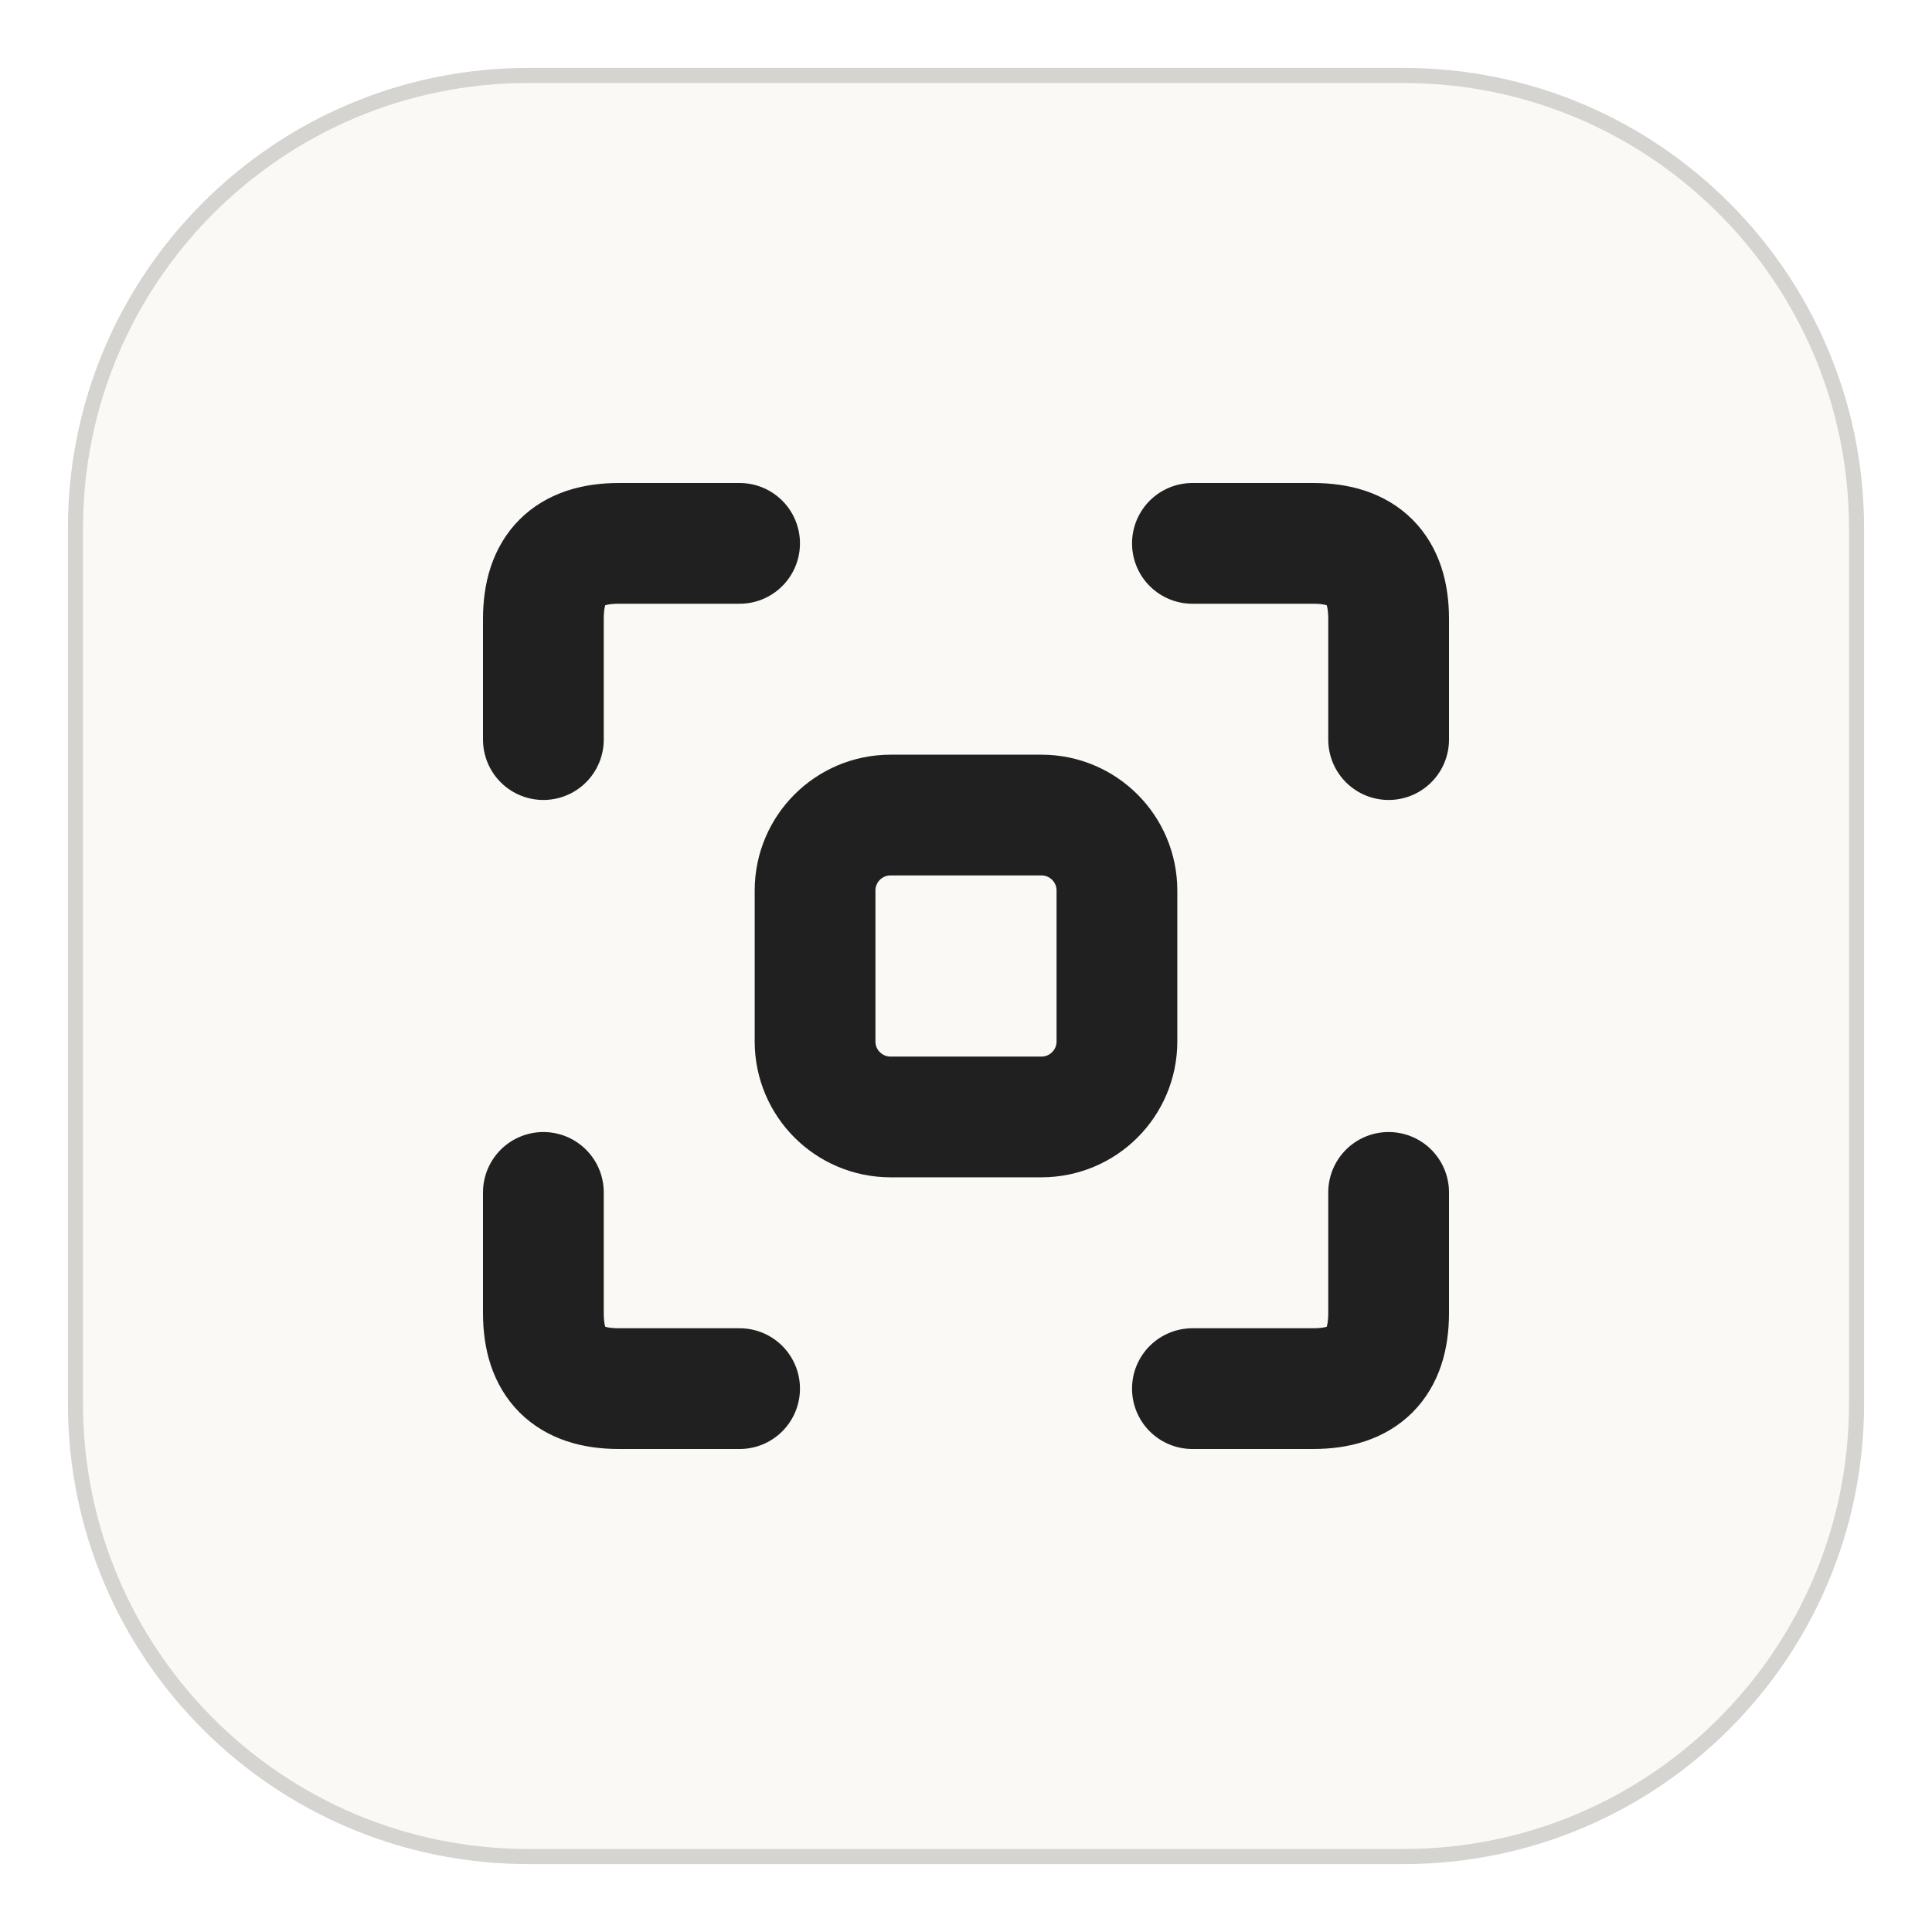
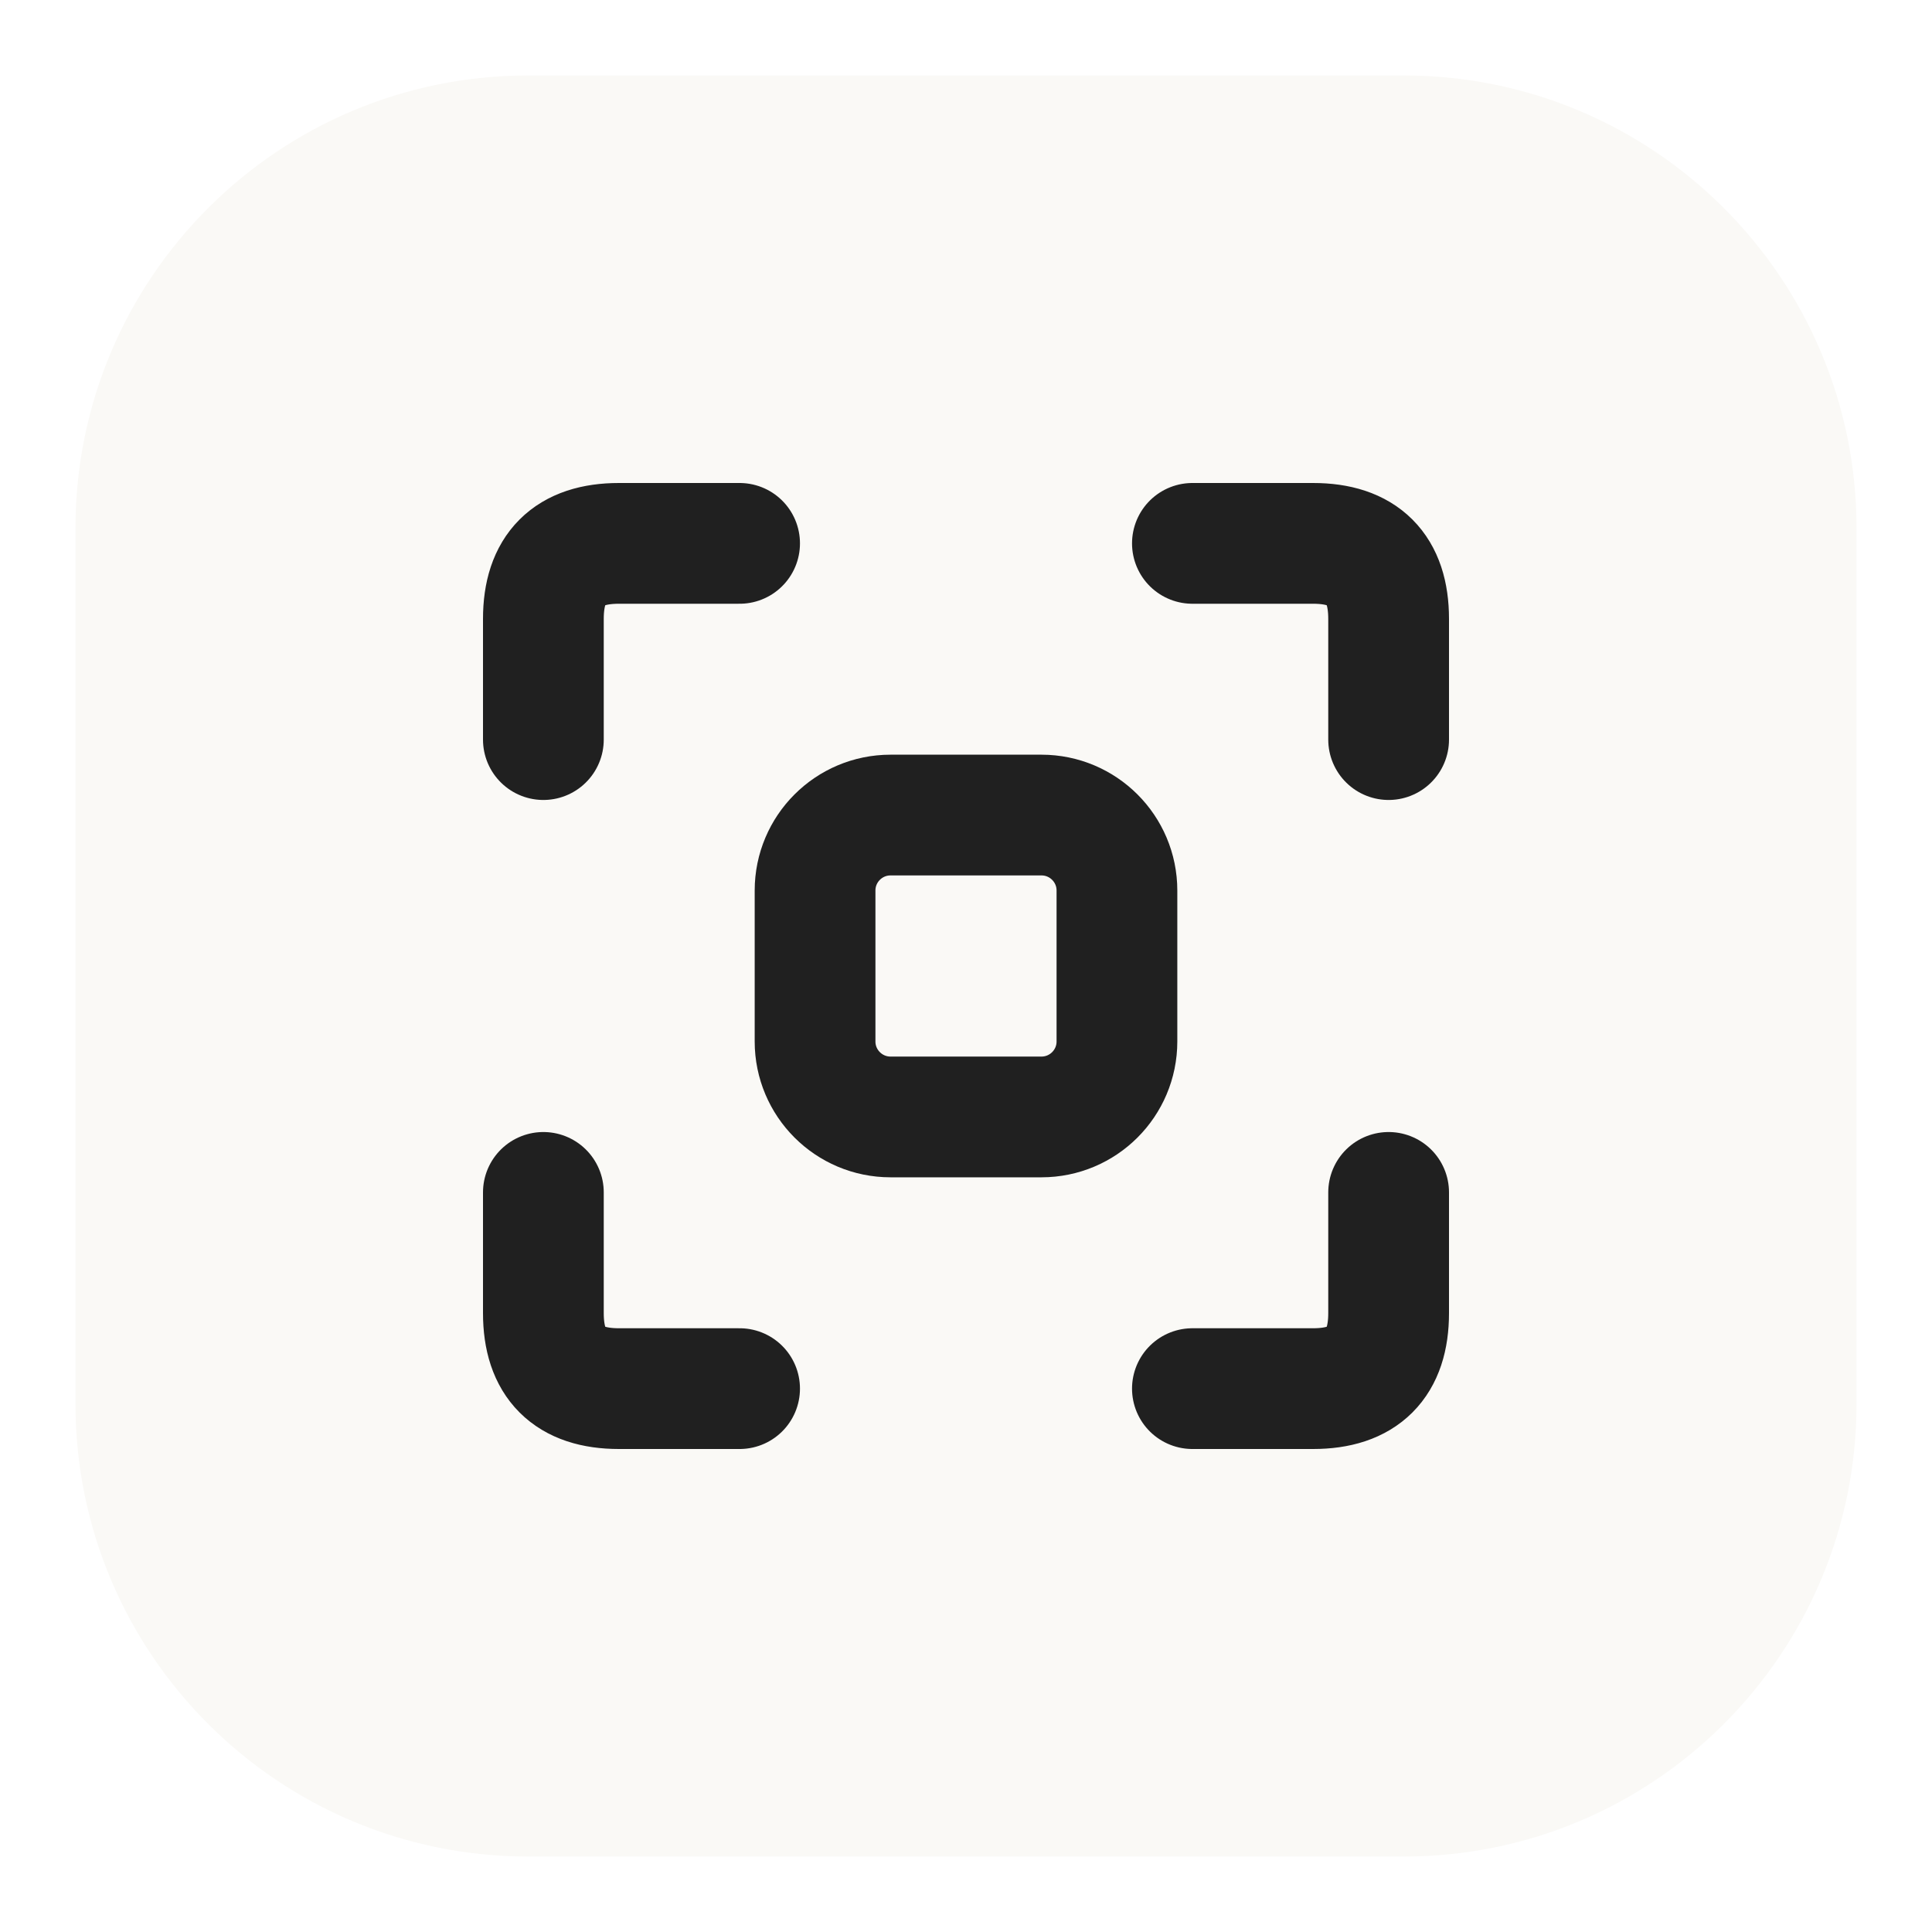
<svg xmlns="http://www.w3.org/2000/svg" width="1024" height="1024" viewBox="0 0 1024 1024">
-   <rect x="40" y="40" width="944" height="944" rx="240" fill="#faf9f6" stroke="#d5d4d0" stroke-width="8" />
+   <rect x="40" y="40" width="944" height="944" rx="240" fill="#faf9f6" />
  <g fill="none" stroke="#202020" stroke-width="64" stroke-linecap="round" stroke-linejoin="round">
    <path d="M392 288h-64q-40 0-40 40v64m344-104h64q40 0 40 40v64m0 240v64q0 40-40 40h-64m-240 0h-64q-40 0-40-40v-64" />
    <rect x="432" y="432" width="160" height="160" rx="40" />
  </g>
</svg>
